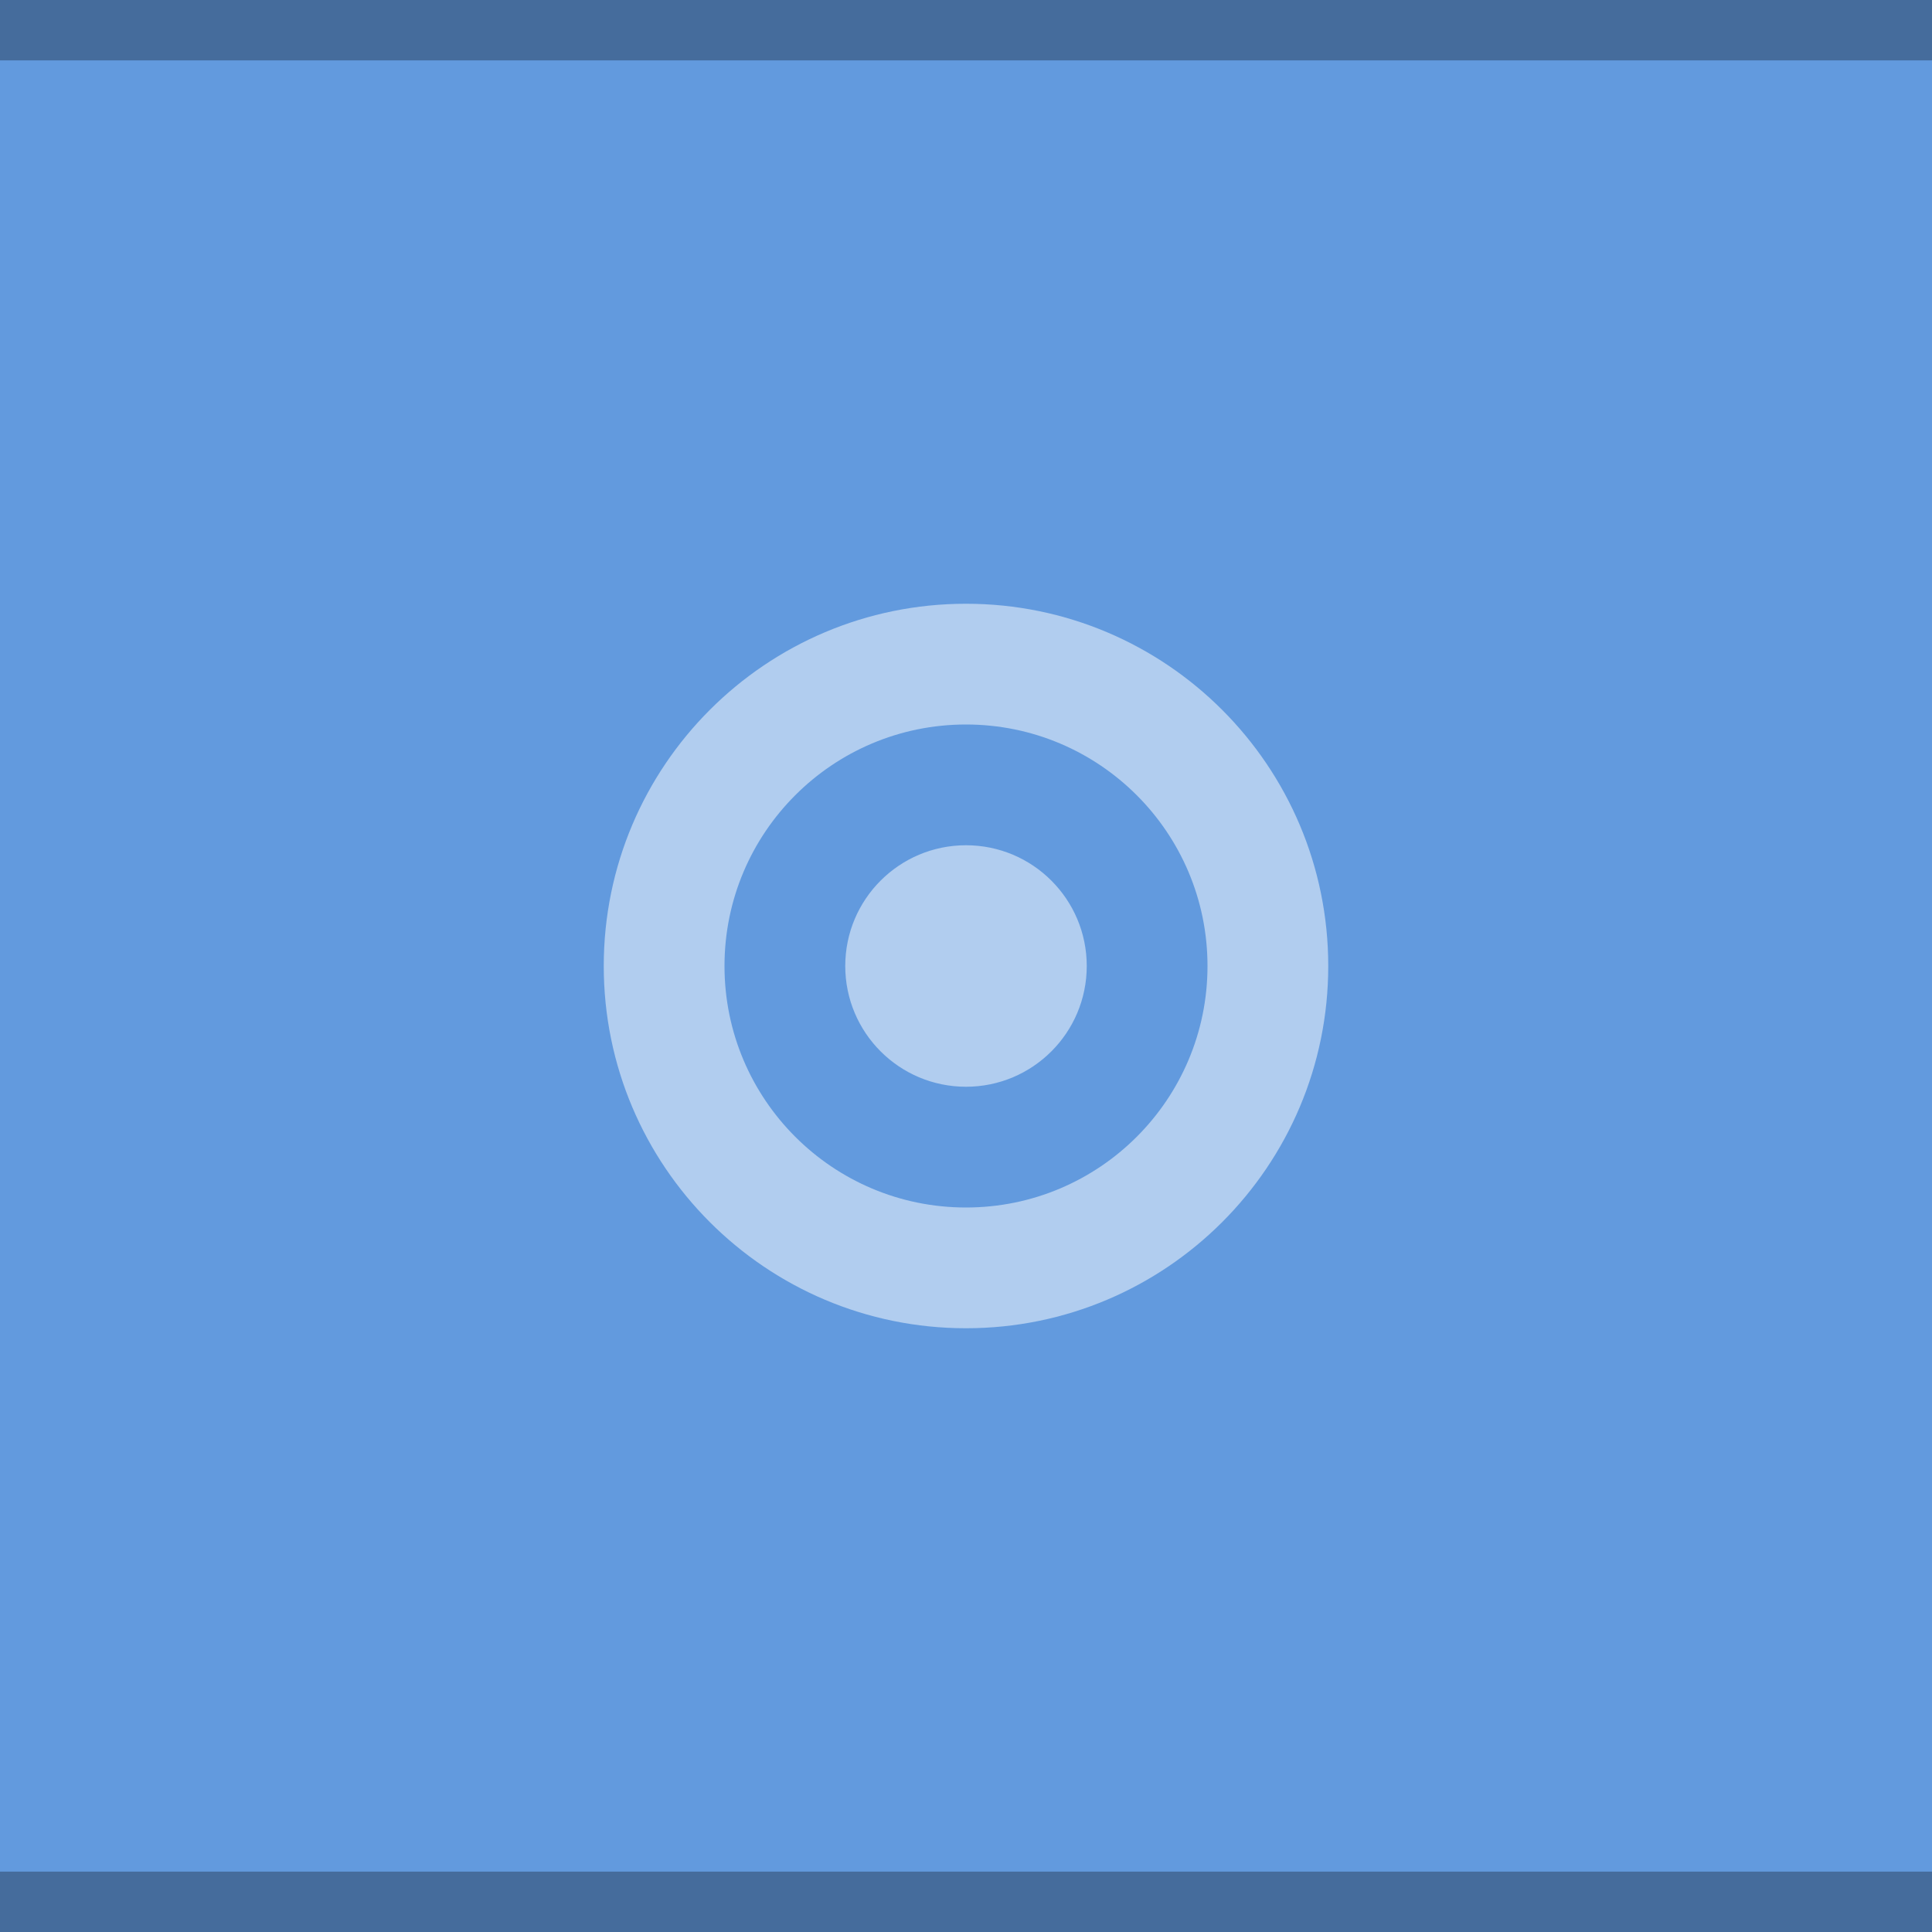
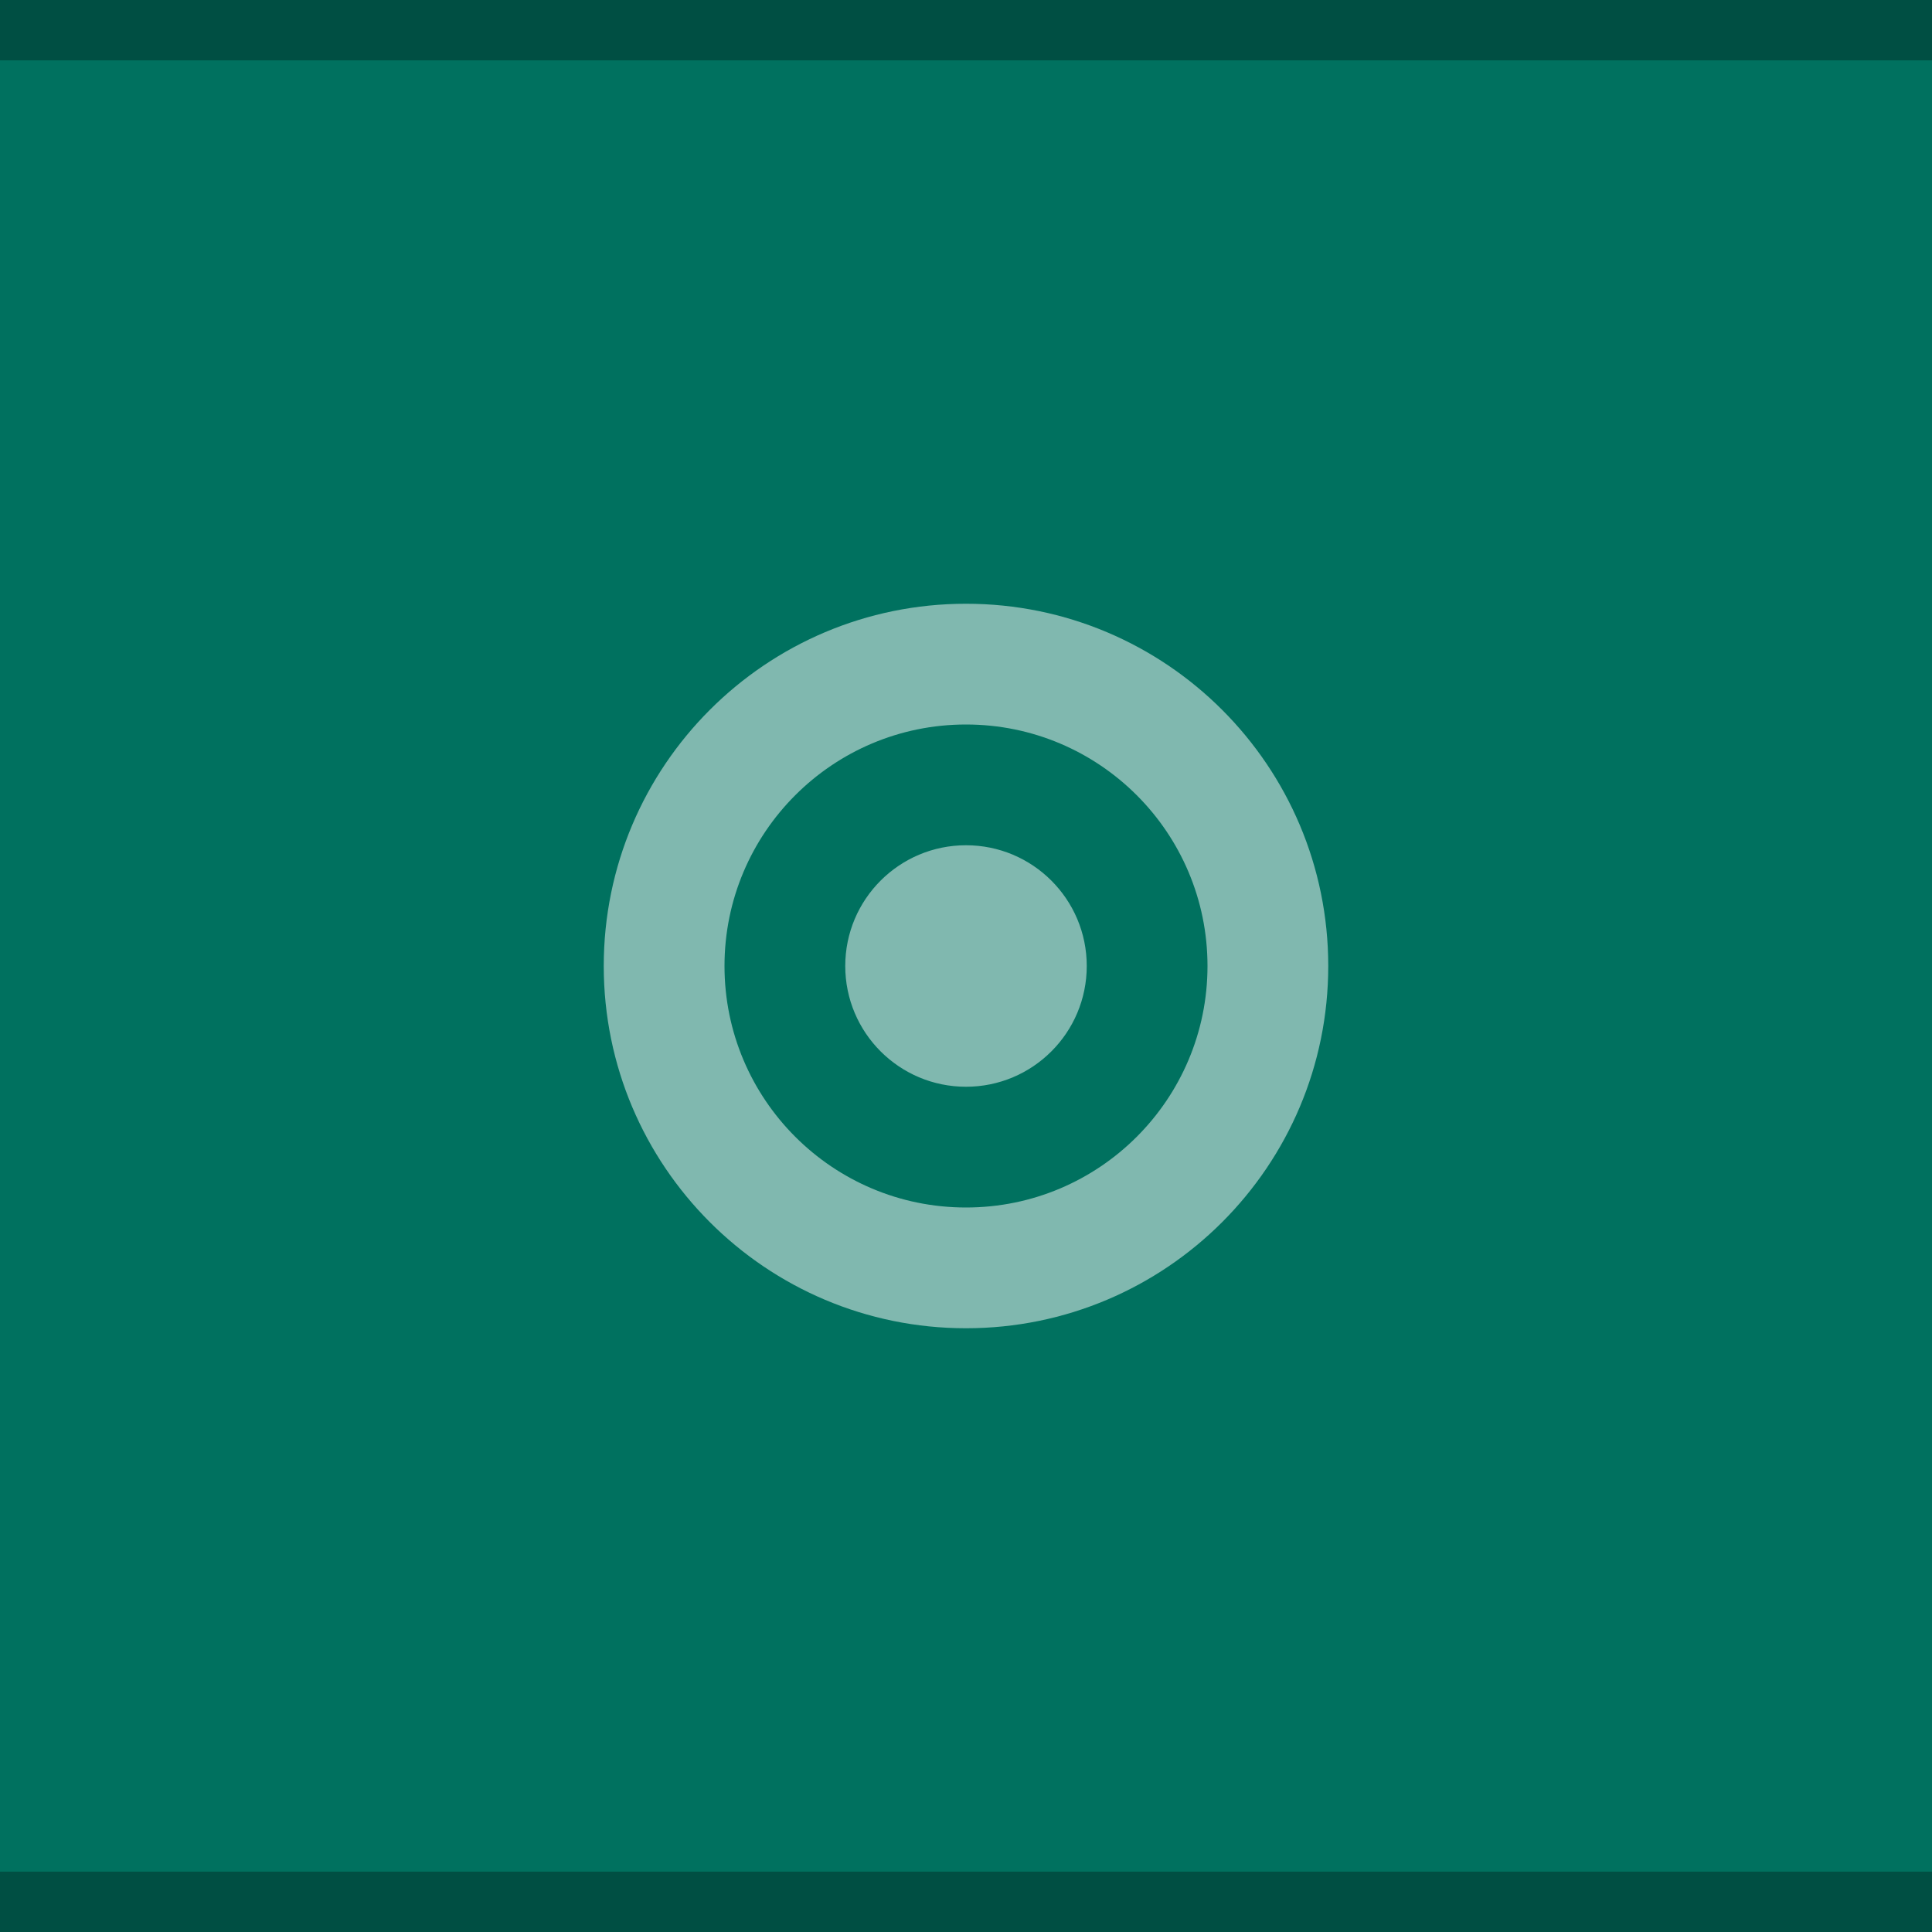
<svg xmlns="http://www.w3.org/2000/svg" width="32" height="32" viewBox="0 0 32 32" version="1.1" id="svg174">
  <defs id="defs178" />
-   <rect width="32" height="32" fill="#D6D6D6" id="rect164" style="fill:#629ade;fill-opacity:1" />
+   <rect width="32" height="32" fill="#D6D6D6" id="rect164" style="fill:#00715f;fill-opacity:1" />
  <rect width="32" height="1" fill="#FFFFFF" fill-opacity="0.4" id="rect166" style="fill:#000000;fill-opacity:1;opacity:0.3" />
  <path d="m 16,10 a 6,6 0 0 0 -6,6 6,6 0 0 0 6,6 6,6 0 0 0 6,-6 6,6 0 0 0 -6,-6 z m 0,2 a 4,4 0 0 1 4,4 4,4 0 0 1 -4,4 4,4 0 0 1 -4,-4 4,4 0 0 1 4,-4 z m 0,2 a 2,2 0 0 0 -2,2 2,2 0 0 0 2,2 2,2 0 0 0 2,-2 2,2 0 0 0 -2,-2 z" id="path170" style="opacity:0.5;fill:#ffffff;fill-opacity:1" />
  <rect width="32" height="1" fill="#FFFFFF" fill-opacity="0.4" id="rect166-3" style="opacity:0.3;fill:#000000;fill-opacity:1" x="0" y="31" />
</svg>
